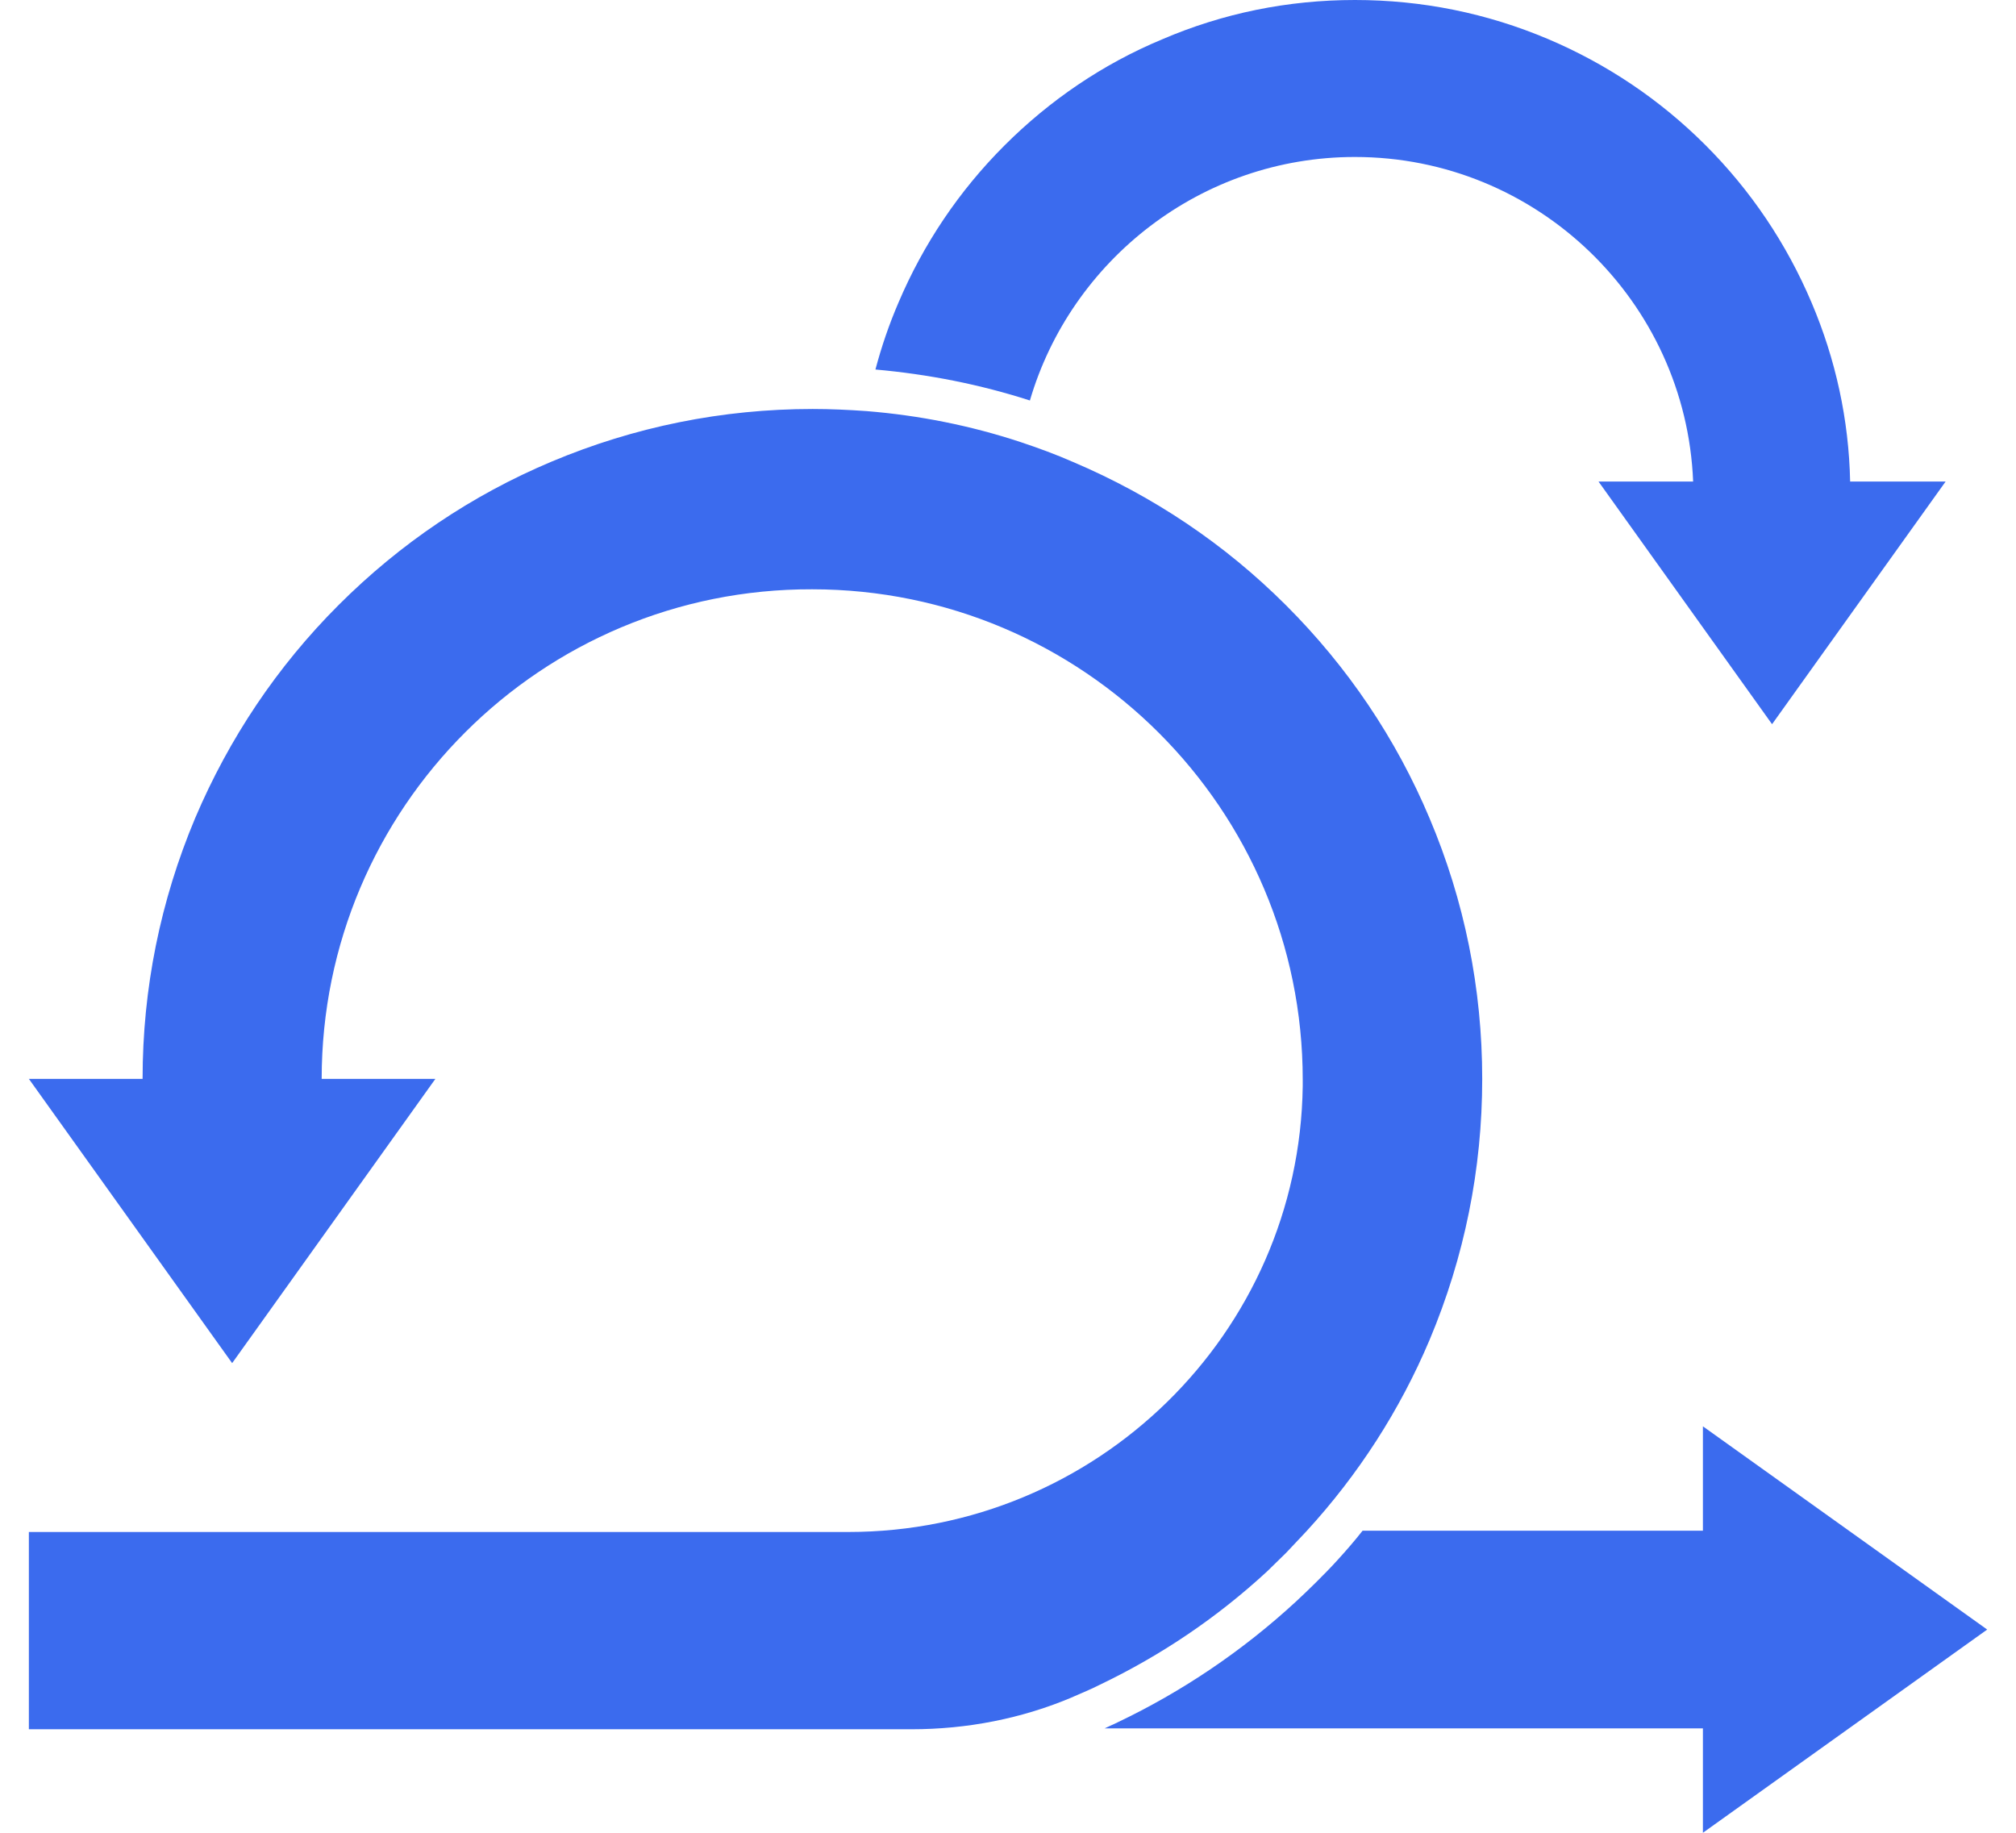
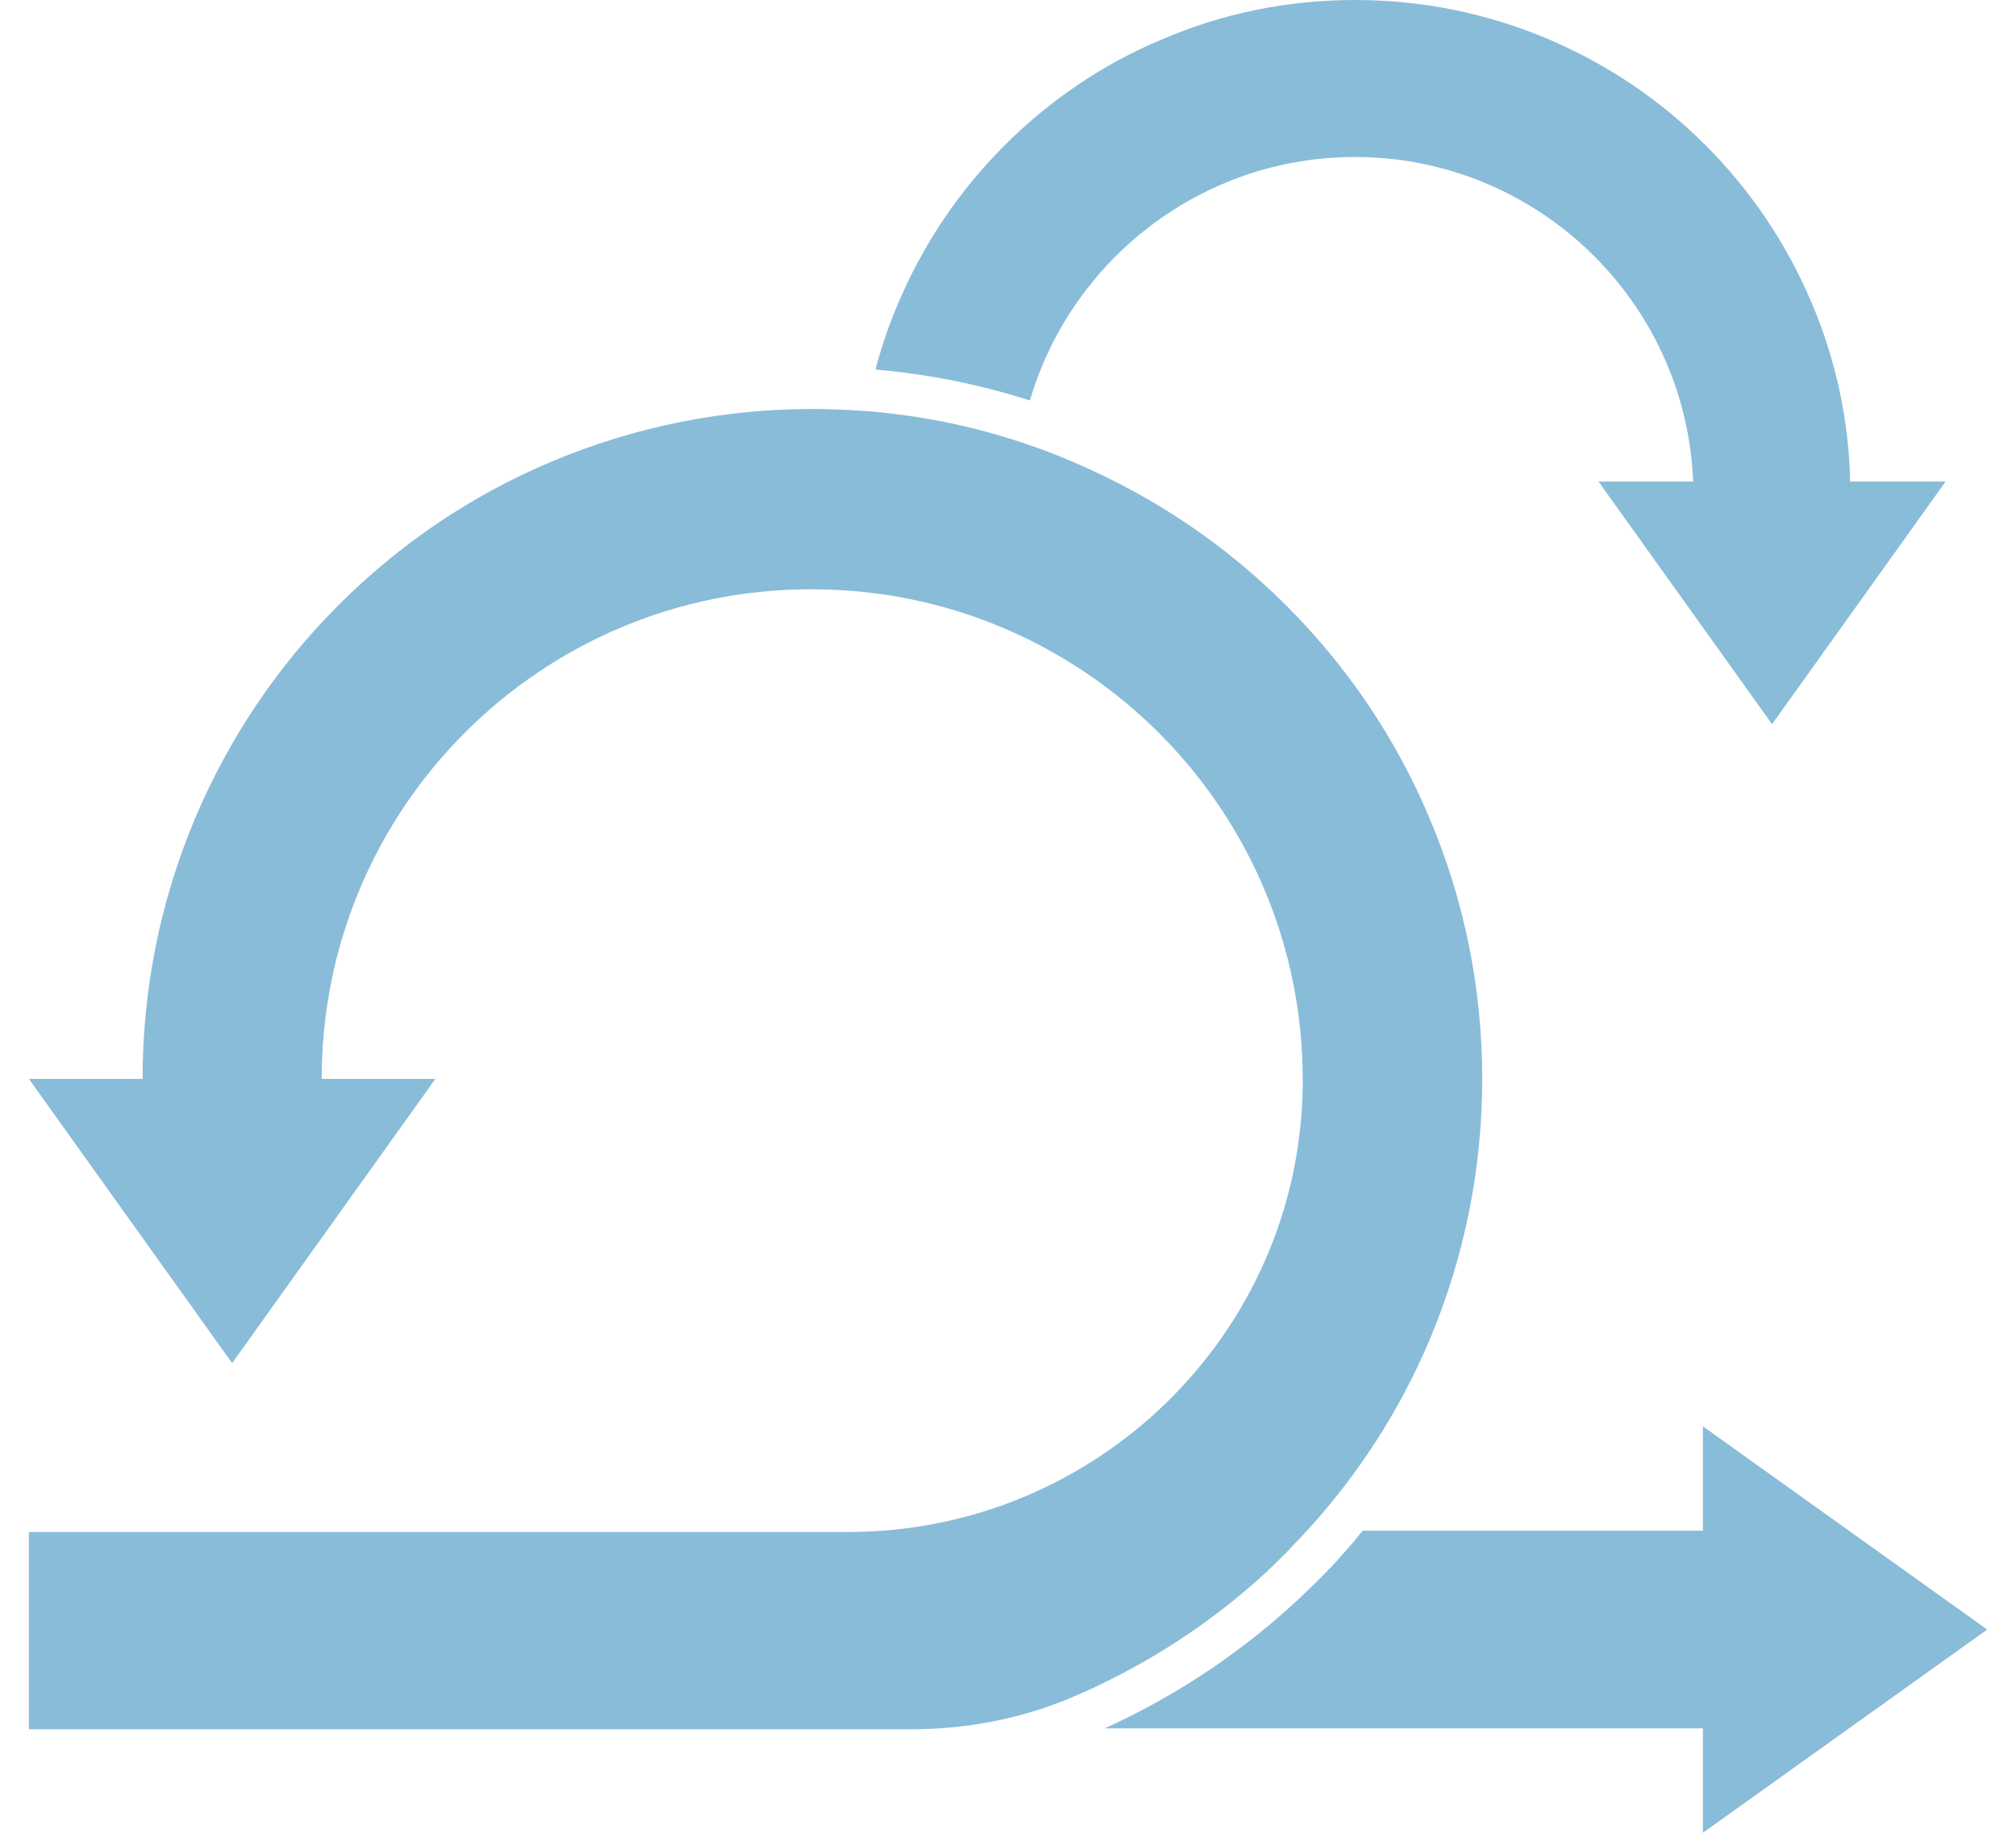
<svg xmlns="http://www.w3.org/2000/svg" width="66" height="60" viewBox="0 0 66 60" fill="none">
-   <path fill-rule="evenodd" clip-rule="evenodd" d="M63.696 15.764L58.014 23.708L52.332 15.764H55.43C55.194 9.861 50.318 5.139 44.358 5.139C39.329 5.139 35.064 8.514 33.717 13.111C32.078 12.583 30.383 12.25 28.66 12.097C28.855 11.361 29.105 10.625 29.41 9.917C30.23 7.986 31.397 6.25 32.883 4.764C34.37 3.278 36.106 2.097 38.037 1.292C40.038 0.431 42.163 0 44.358 0C46.553 0 48.678 0.431 50.679 1.278C52.61 2.097 54.346 3.264 55.833 4.75C57.319 6.236 58.486 7.972 59.306 9.903C60.097 11.764 60.528 13.736 60.57 15.764H63.696V15.764Z" fill="#3B6BEE" />
-   <path fill-rule="evenodd" clip-rule="evenodd" d="M55.75 60V56.583H36.162C36.301 56.514 36.44 56.458 36.579 56.389C38.704 55.375 40.663 54.055 42.413 52.444C42.65 52.222 42.872 52.014 43.08 51.805C43.316 51.569 43.566 51.319 43.803 51.055C44.081 50.75 44.358 50.43 44.608 50.111H55.75V46.694L65.057 53.347L55.75 60Z" fill="#3B6BEE" />
-   <path fill-rule="evenodd" clip-rule="evenodd" d="M48.525 35.319C48.525 38.278 47.942 41.153 46.803 43.861C45.83 46.167 44.469 48.278 42.774 50.125C42.551 50.361 42.329 50.597 42.107 50.833C41.899 51.042 41.69 51.236 41.482 51.444C39.843 52.958 38.009 54.194 36.008 55.153C35.731 55.292 35.439 55.417 35.147 55.542C35.133 55.542 35.133 55.556 35.119 55.556C33.452 56.264 31.66 56.611 29.84 56.611H0.945V50.153H27.771C35.883 50.153 42.538 43.667 42.649 35.556C42.649 35.486 42.649 35.417 42.649 35.347C42.649 26.486 35.453 19.292 26.59 19.292C17.727 19.264 10.531 26.445 10.531 35.319H14.254L7.6 44.625L0.945 35.319H4.668C4.668 32.361 5.252 29.486 6.391 26.778C7.502 24.167 9.072 21.82 11.086 19.806C13.101 17.792 15.448 16.208 18.06 15.111C20.769 13.972 23.645 13.389 26.604 13.389C27.201 13.389 27.785 13.417 28.368 13.458C30.09 13.597 31.771 13.931 33.411 14.472C33.994 14.667 34.564 14.875 35.133 15.125C37.745 16.236 40.093 17.806 42.107 19.82C44.121 21.833 45.705 24.181 46.803 26.792C47.942 29.486 48.525 32.361 48.525 35.319Z" fill="#3B6BEE" />
+   <path fill-rule="evenodd" clip-rule="evenodd" d="M63.696 15.764L58.014 23.708L52.332 15.764H55.43C55.194 9.861 50.318 5.139 44.358 5.139C39.329 5.139 35.064 8.514 33.717 13.111C32.078 12.583 30.383 12.25 28.66 12.097C28.855 11.361 29.105 10.625 29.41 9.917C30.23 7.986 31.397 6.25 32.883 4.764C34.37 3.278 36.106 2.097 38.037 1.292C40.038 0.431 42.163 0 44.358 0C46.553 0 48.678 0.431 50.679 1.278C52.61 2.097 54.346 3.264 55.833 4.75C57.319 6.236 58.486 7.972 59.306 9.903C60.097 11.764 60.528 13.736 60.57 15.764H63.696V15.764Z" fill="#89BCD9" />
+   <path fill-rule="evenodd" clip-rule="evenodd" d="M55.75 60V56.583H36.162C36.301 56.514 36.44 56.458 36.579 56.389C38.704 55.375 40.663 54.055 42.413 52.444C42.65 52.222 42.872 52.014 43.08 51.805C43.316 51.569 43.566 51.319 43.803 51.055C44.081 50.75 44.358 50.43 44.608 50.111H55.75V46.694L65.057 53.347L55.75 60Z" fill="#89BCD9" />
+   <path fill-rule="evenodd" clip-rule="evenodd" d="M48.525 35.319C48.525 38.278 47.942 41.153 46.803 43.861C45.83 46.167 44.469 48.278 42.774 50.125C42.551 50.361 42.329 50.597 42.107 50.833C41.899 51.042 41.69 51.236 41.482 51.444C39.843 52.958 38.009 54.194 36.008 55.153C35.731 55.292 35.439 55.417 35.147 55.542C35.133 55.542 35.133 55.556 35.119 55.556C33.452 56.264 31.66 56.611 29.84 56.611H0.945V50.153H27.771C35.883 50.153 42.538 43.667 42.649 35.556C42.649 35.486 42.649 35.417 42.649 35.347C42.649 26.486 35.453 19.292 26.59 19.292C17.727 19.264 10.531 26.445 10.531 35.319H14.254L7.6 44.625L0.945 35.319H4.668C4.668 32.361 5.252 29.486 6.391 26.778C7.502 24.167 9.072 21.82 11.086 19.806C13.101 17.792 15.448 16.208 18.06 15.111C20.769 13.972 23.645 13.389 26.604 13.389C27.201 13.389 27.785 13.417 28.368 13.458C30.09 13.597 31.771 13.931 33.411 14.472C33.994 14.667 34.564 14.875 35.133 15.125C37.745 16.236 40.093 17.806 42.107 19.82C44.121 21.833 45.705 24.181 46.803 26.792C47.942 29.486 48.525 32.361 48.525 35.319Z" fill="#89BCD9" />
</svg>
